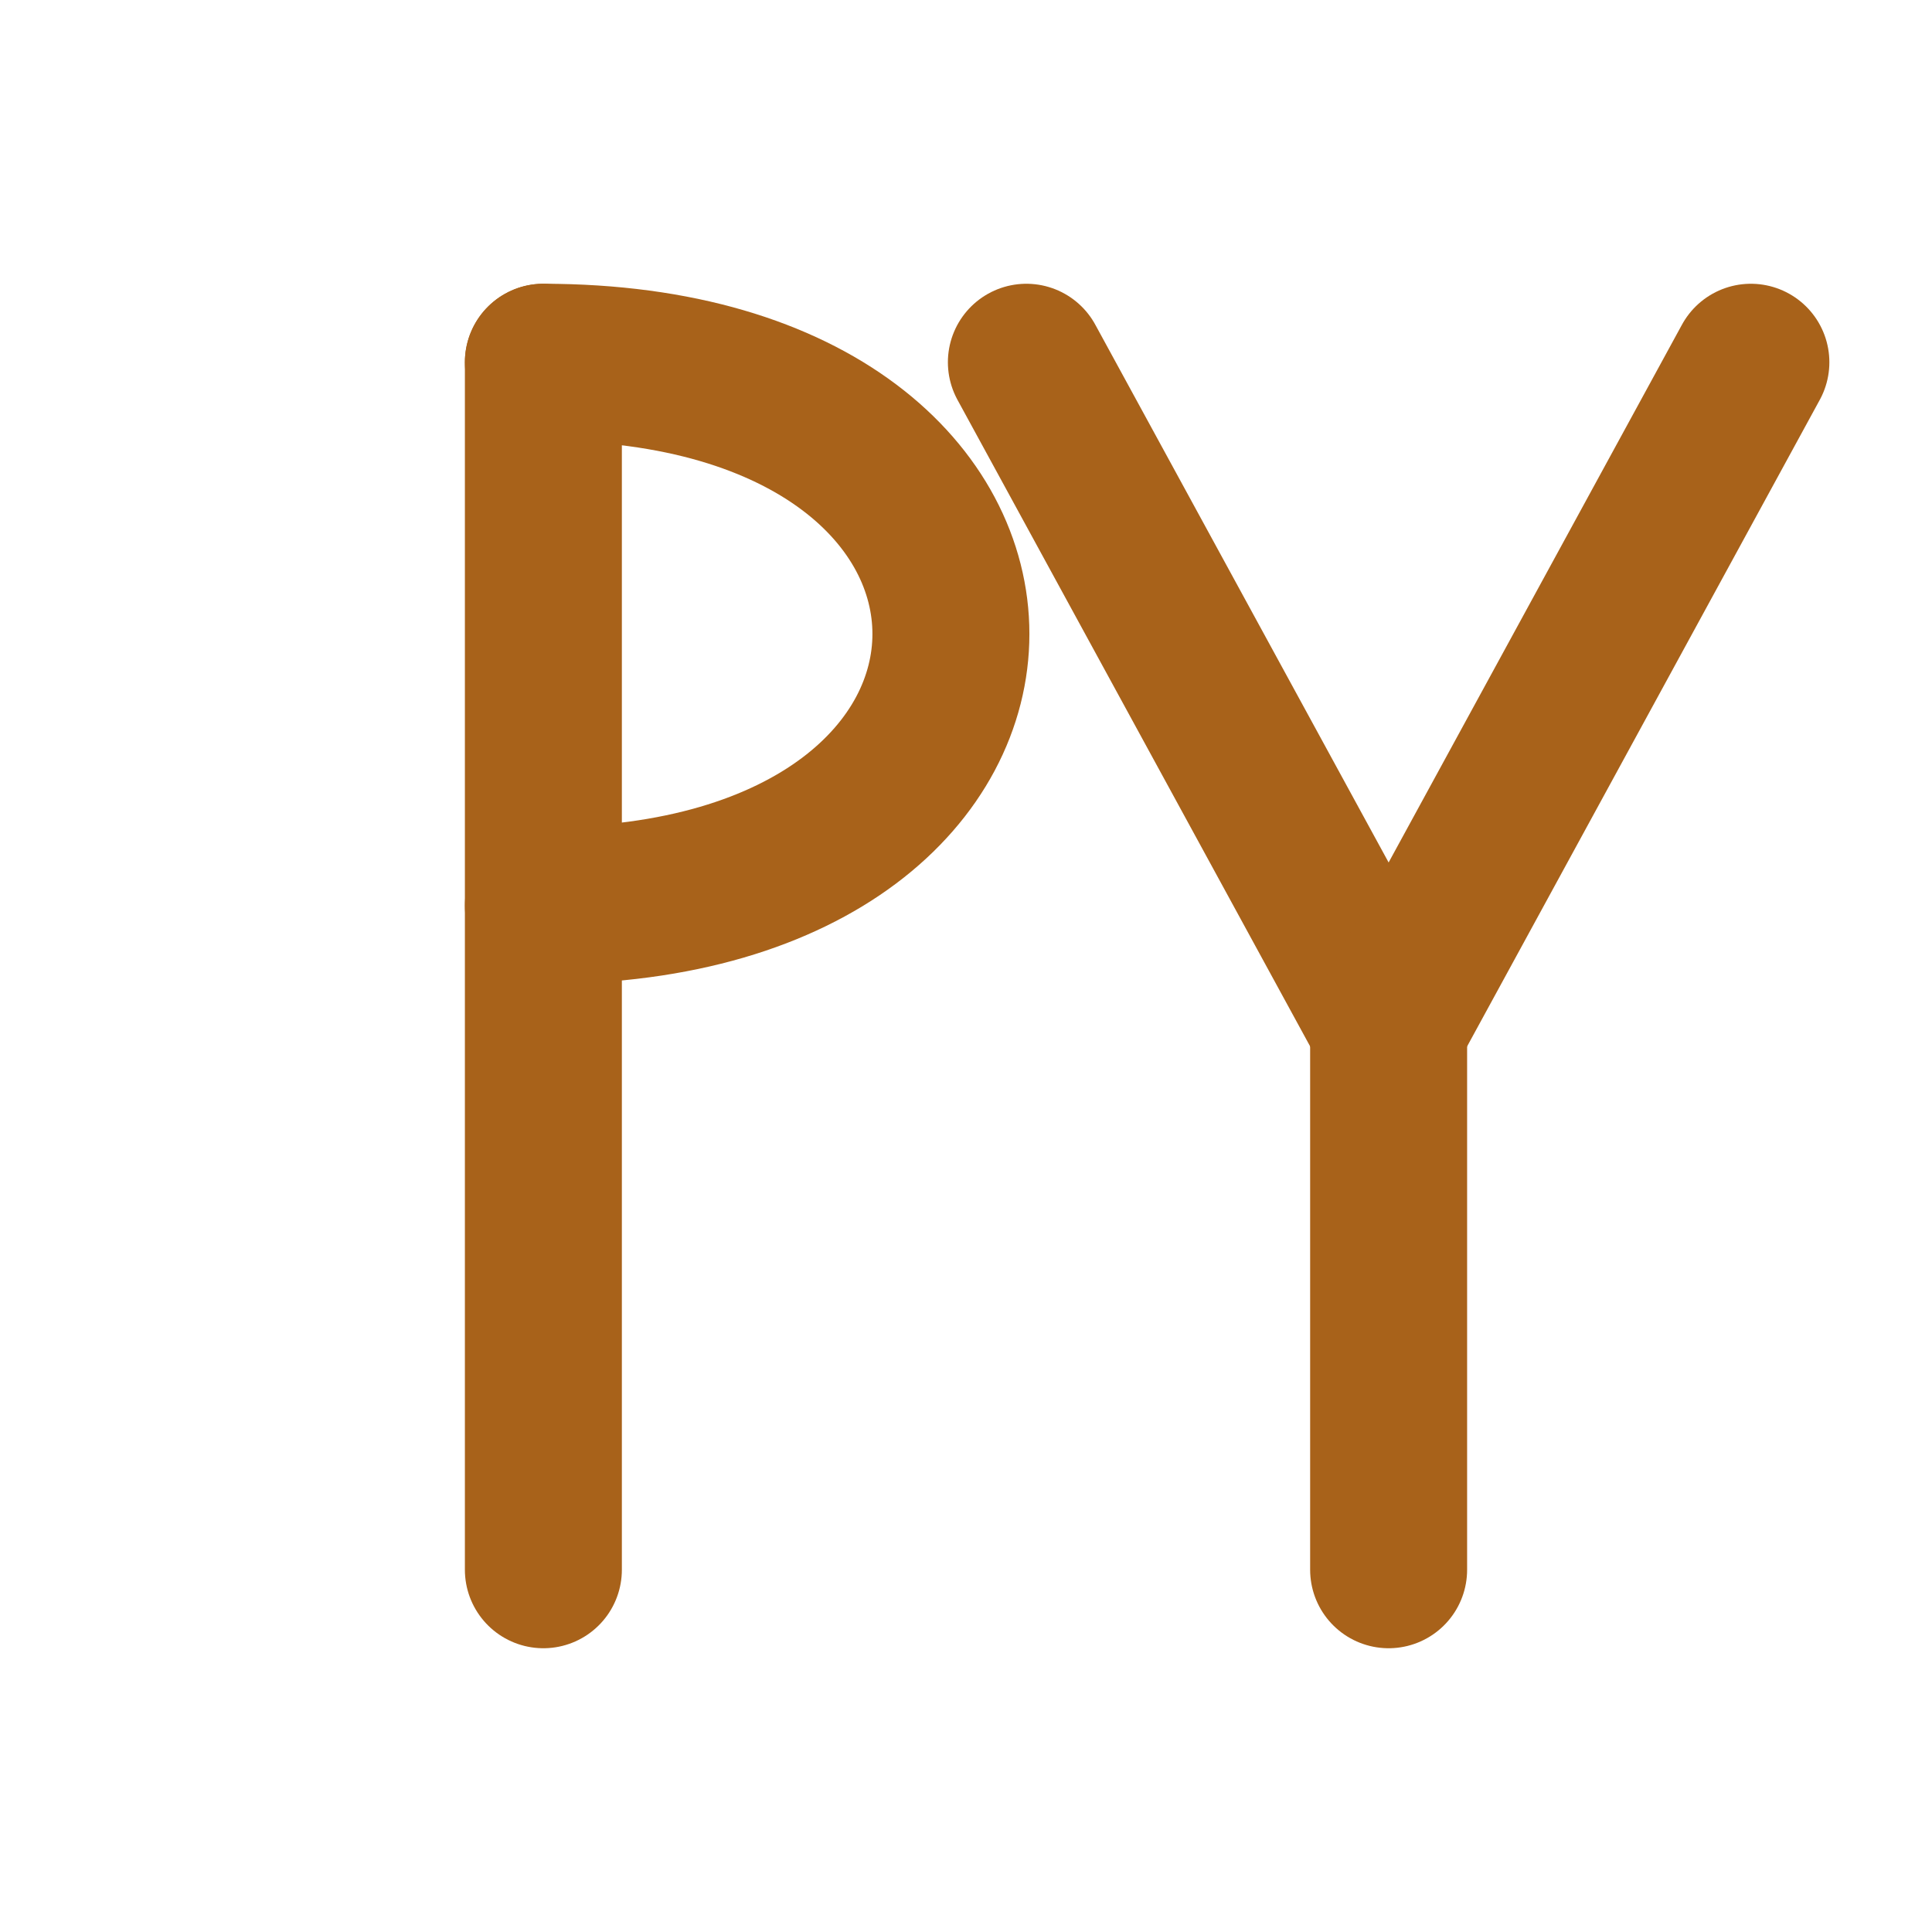
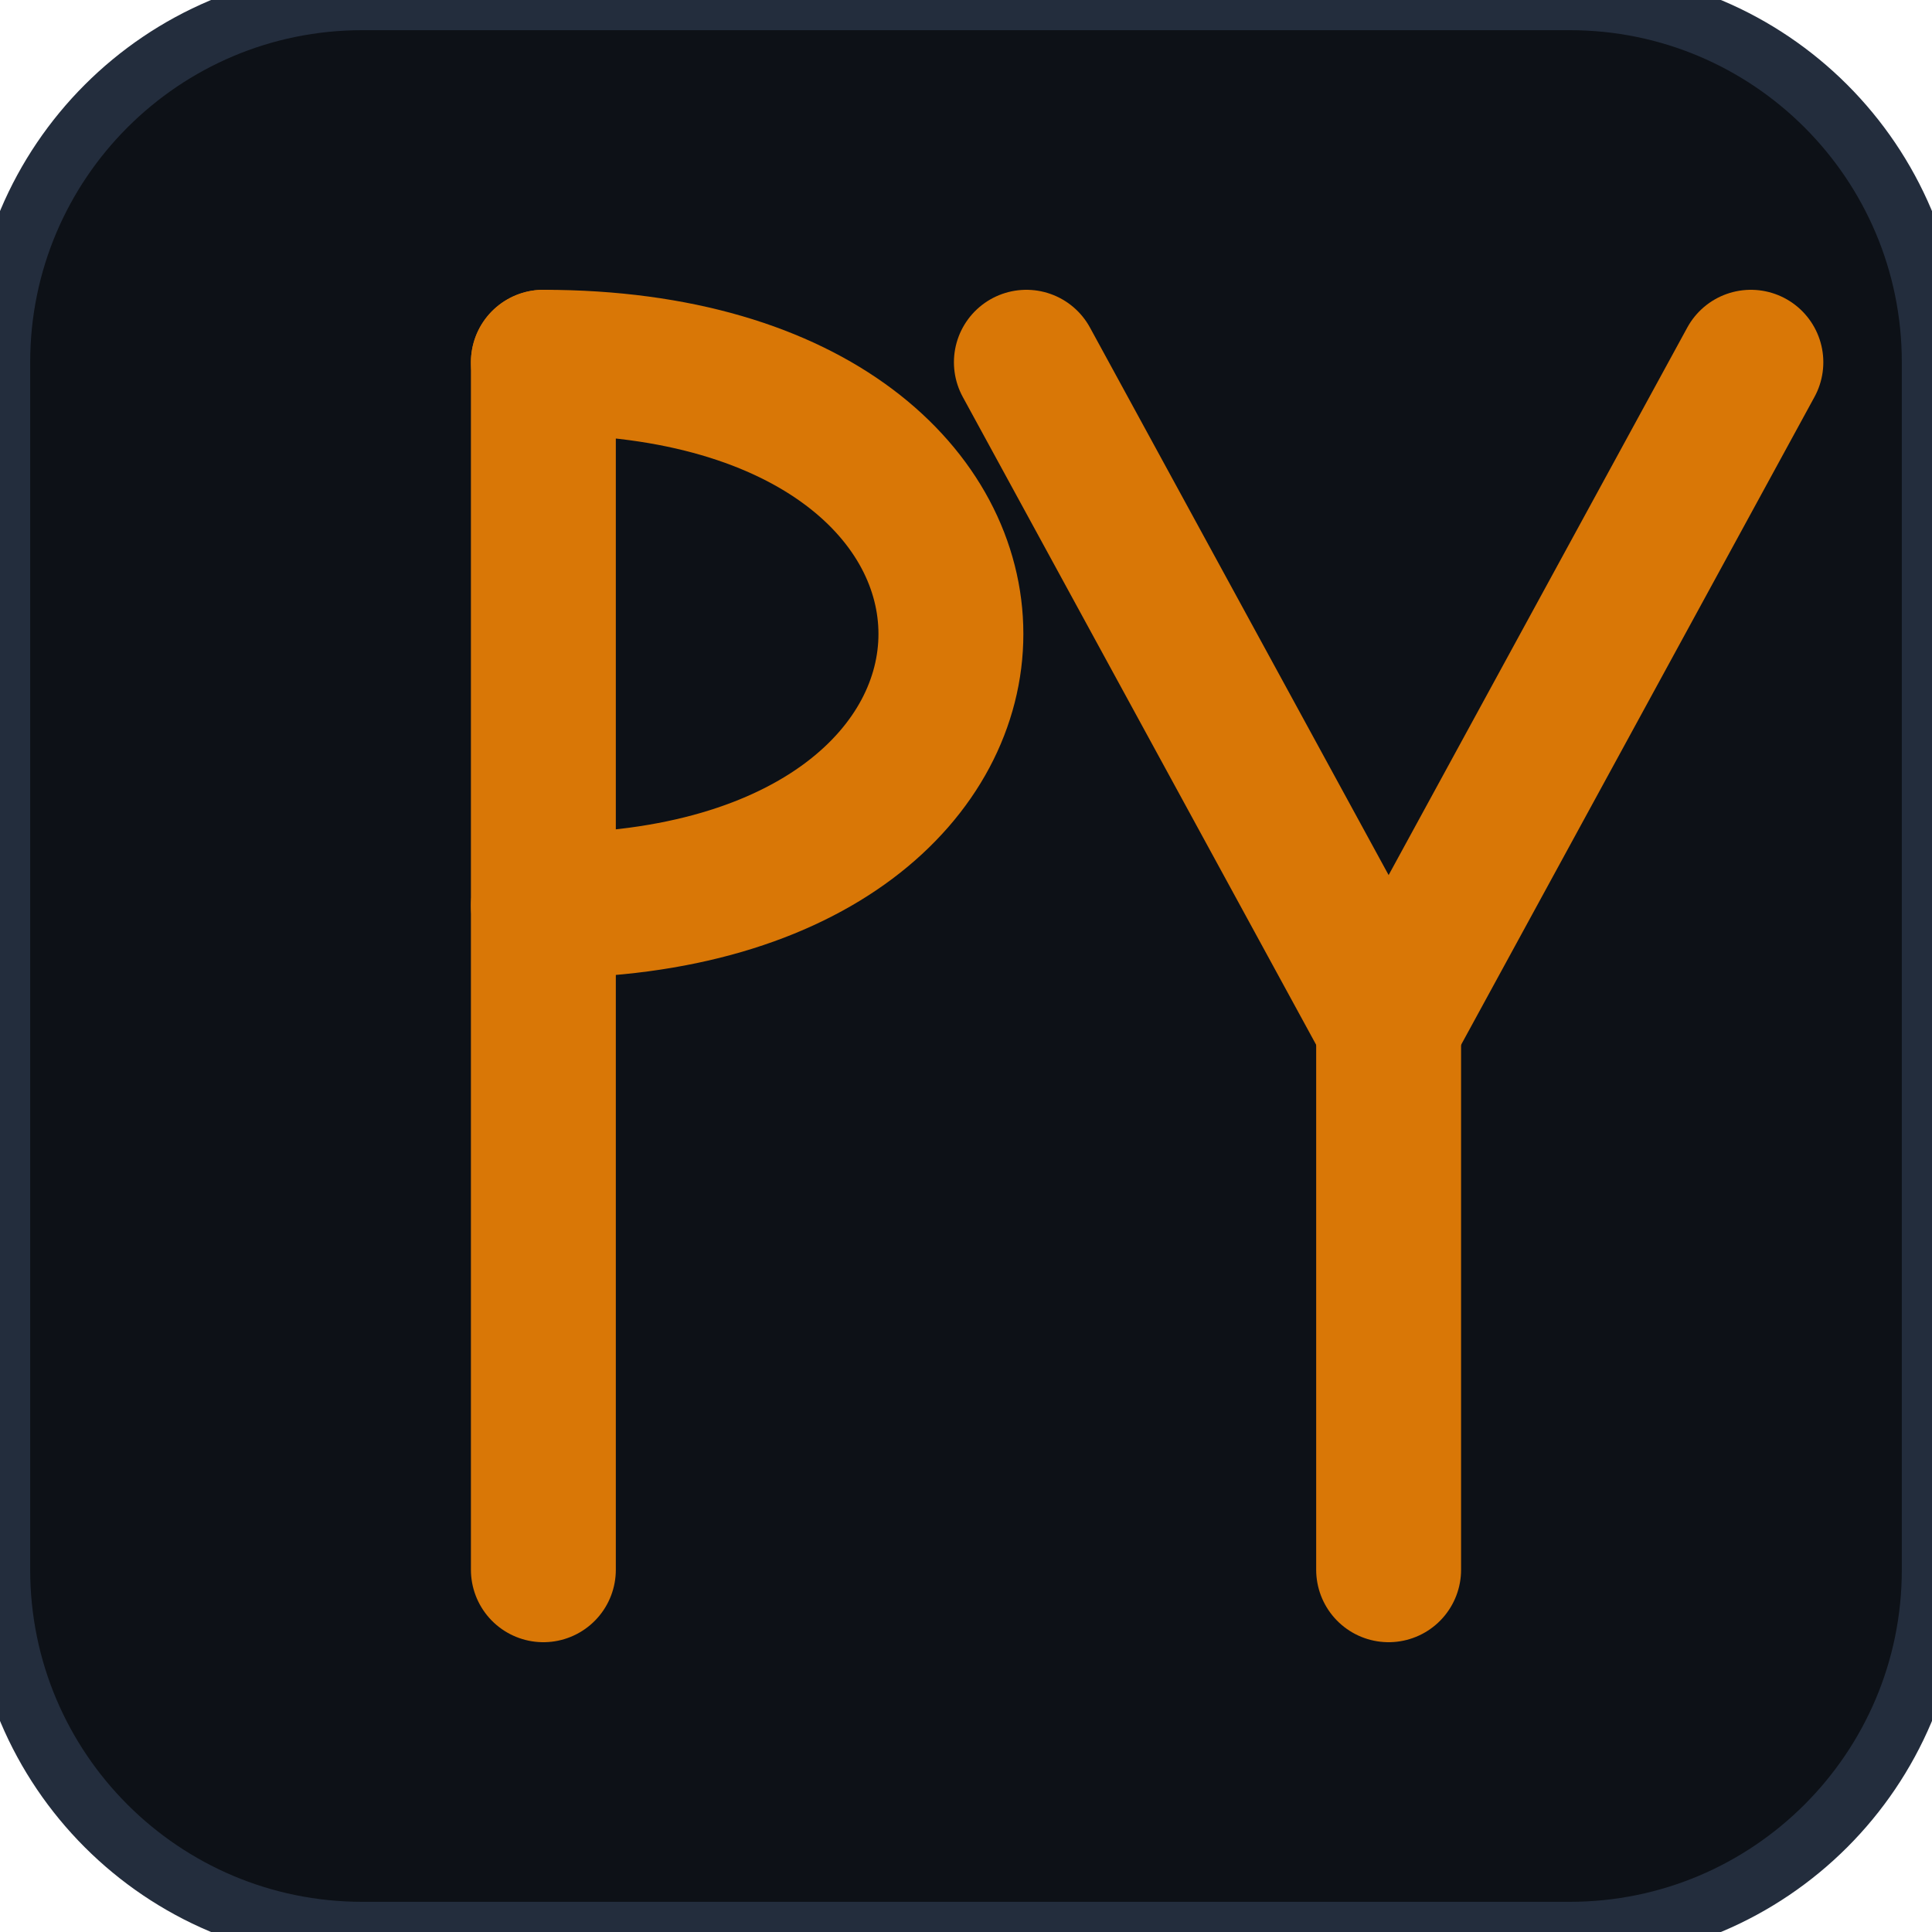
<svg xmlns="http://www.w3.org/2000/svg" viewBox="0 0 32 32">
-   <g fill="none" stroke="#A8621A" stroke-width="2.6" stroke-linecap="round" stroke-linejoin="round">
+   <rect width="32" height="32" rx="6" fill="#0d1117" stroke="#232d3d" stroke-width="1" />
+   <g fill="none" stroke="#d97706" stroke-width="2.4" stroke-linecap="round" stroke-linejoin="round">
    <path d="M9,6 L9,26" />
    <path d="M9,6 C18,6 18,15 9,15" />
    <path d="M17,6 L23,17" />
    <path d="M29,6 L23,17" />
    <path d="M23,17 L23,26" />
  </g>
</svg>
